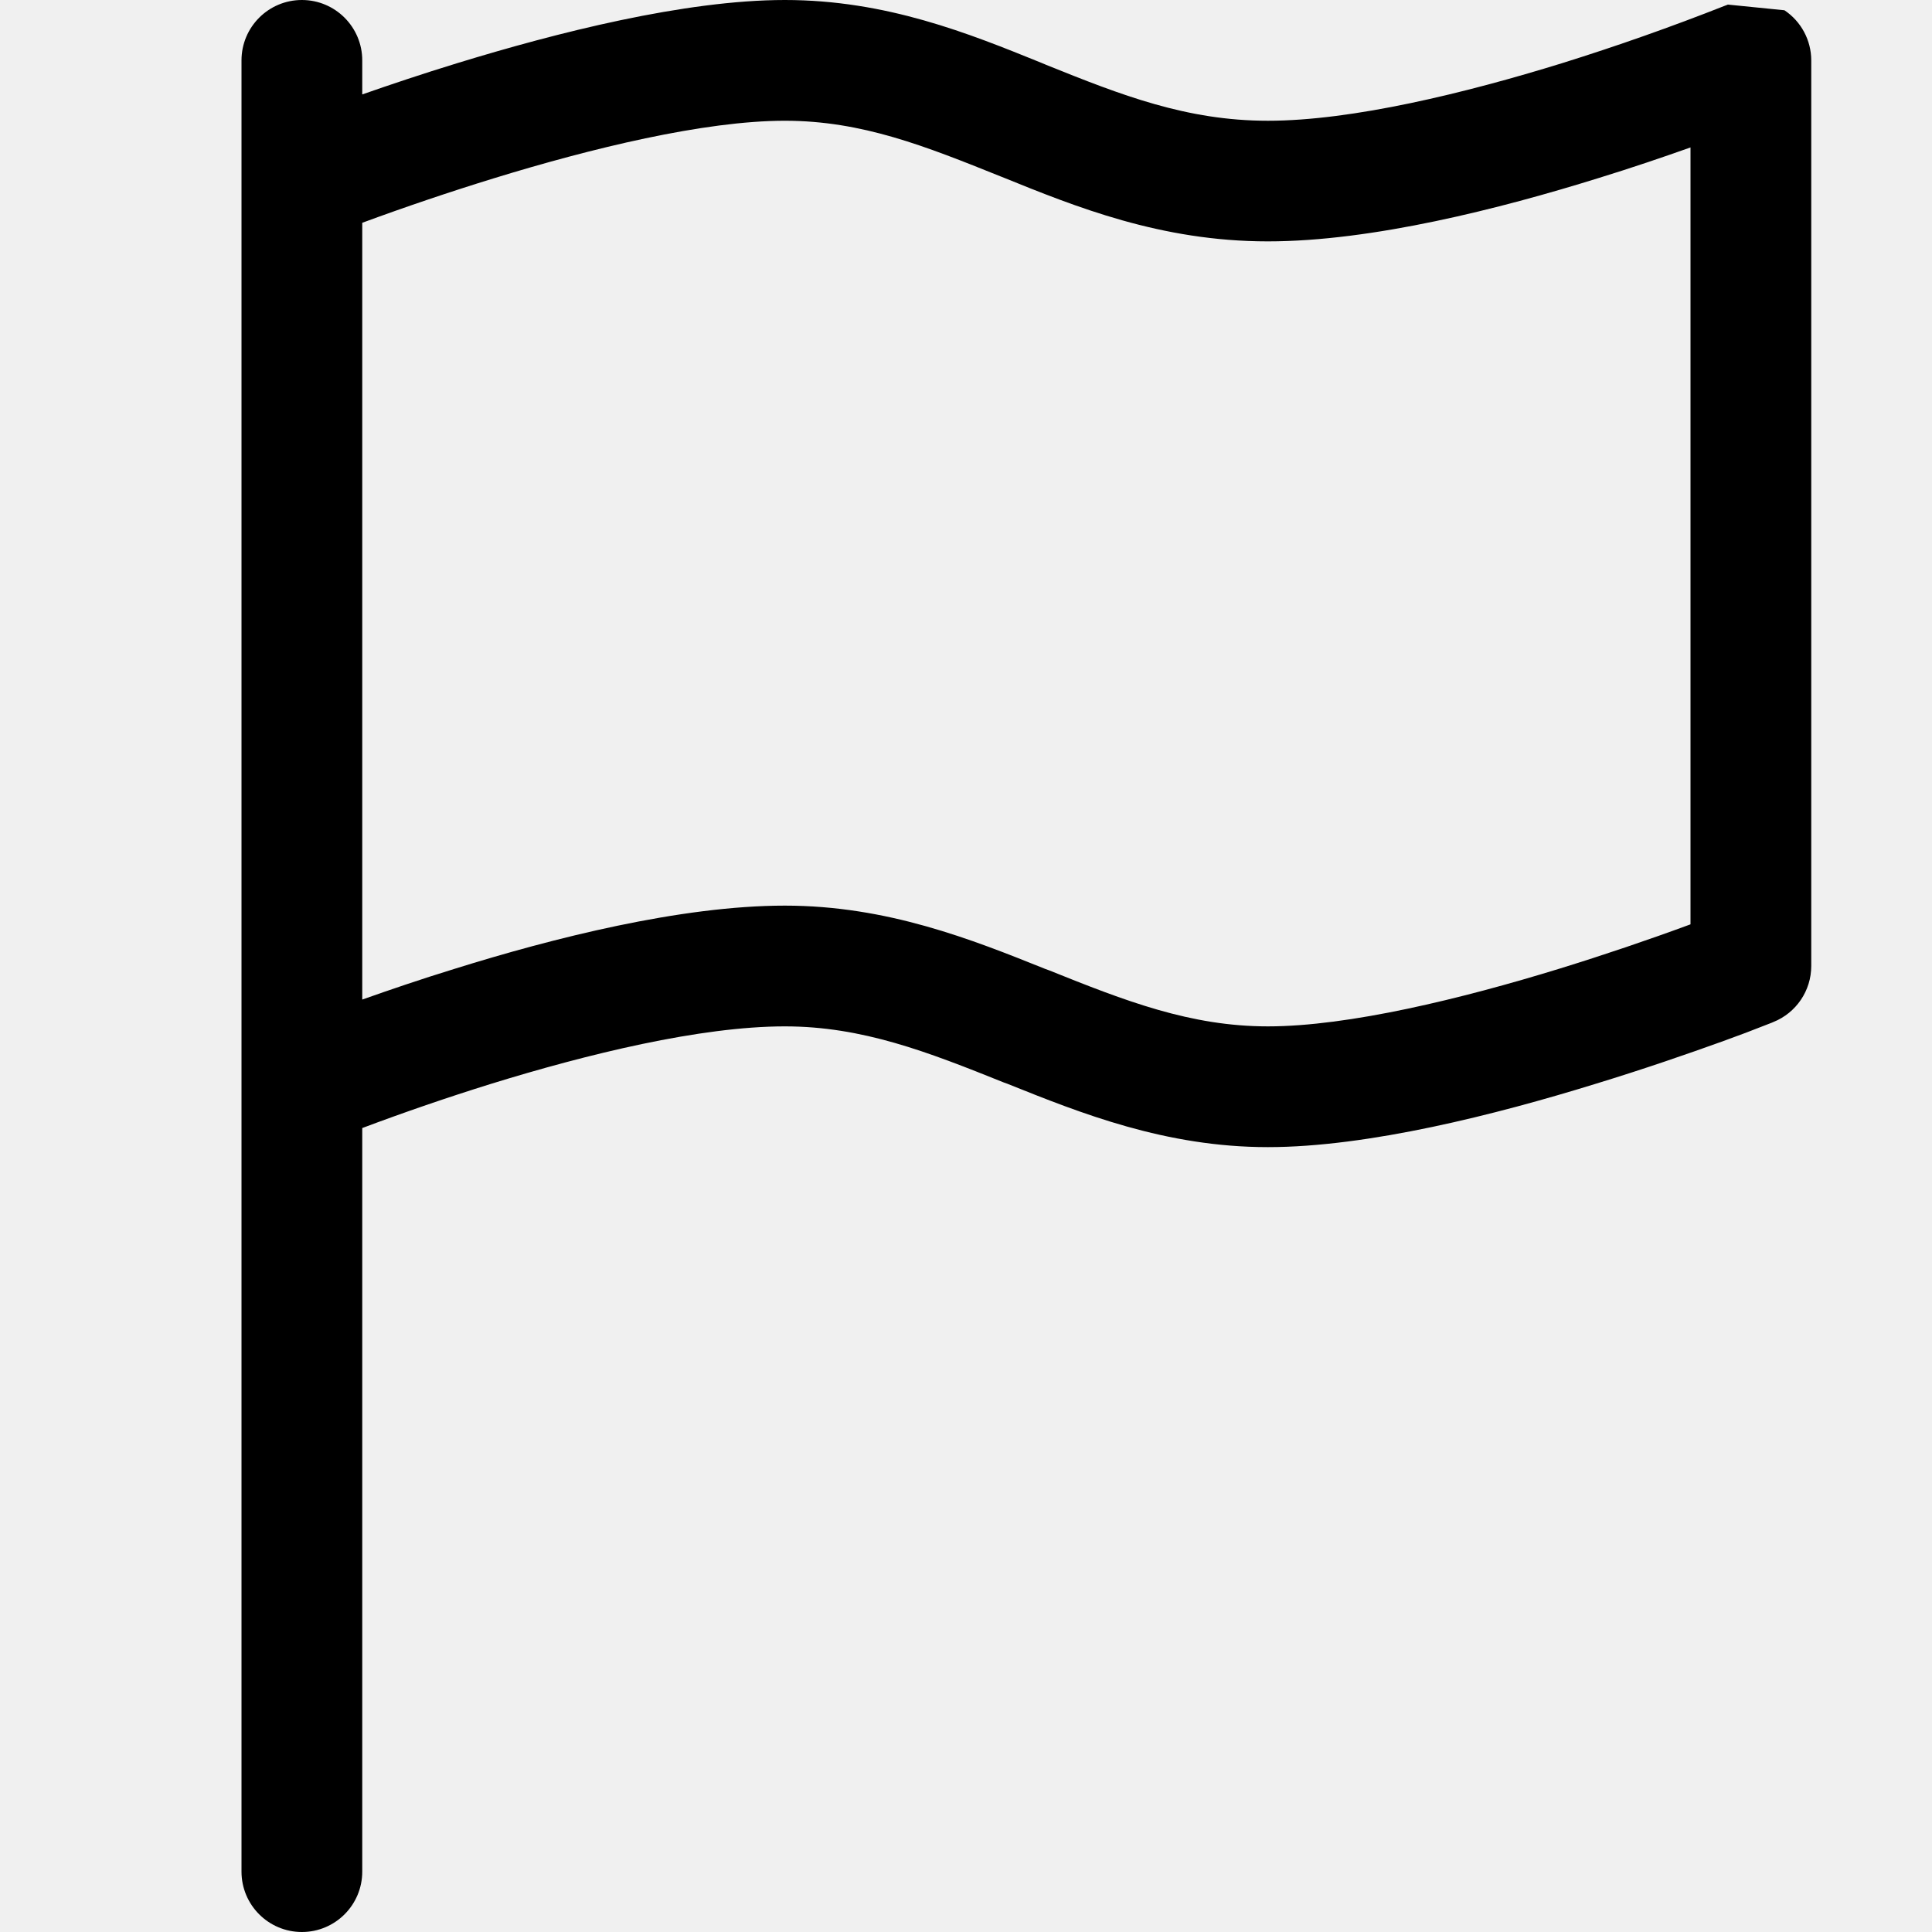
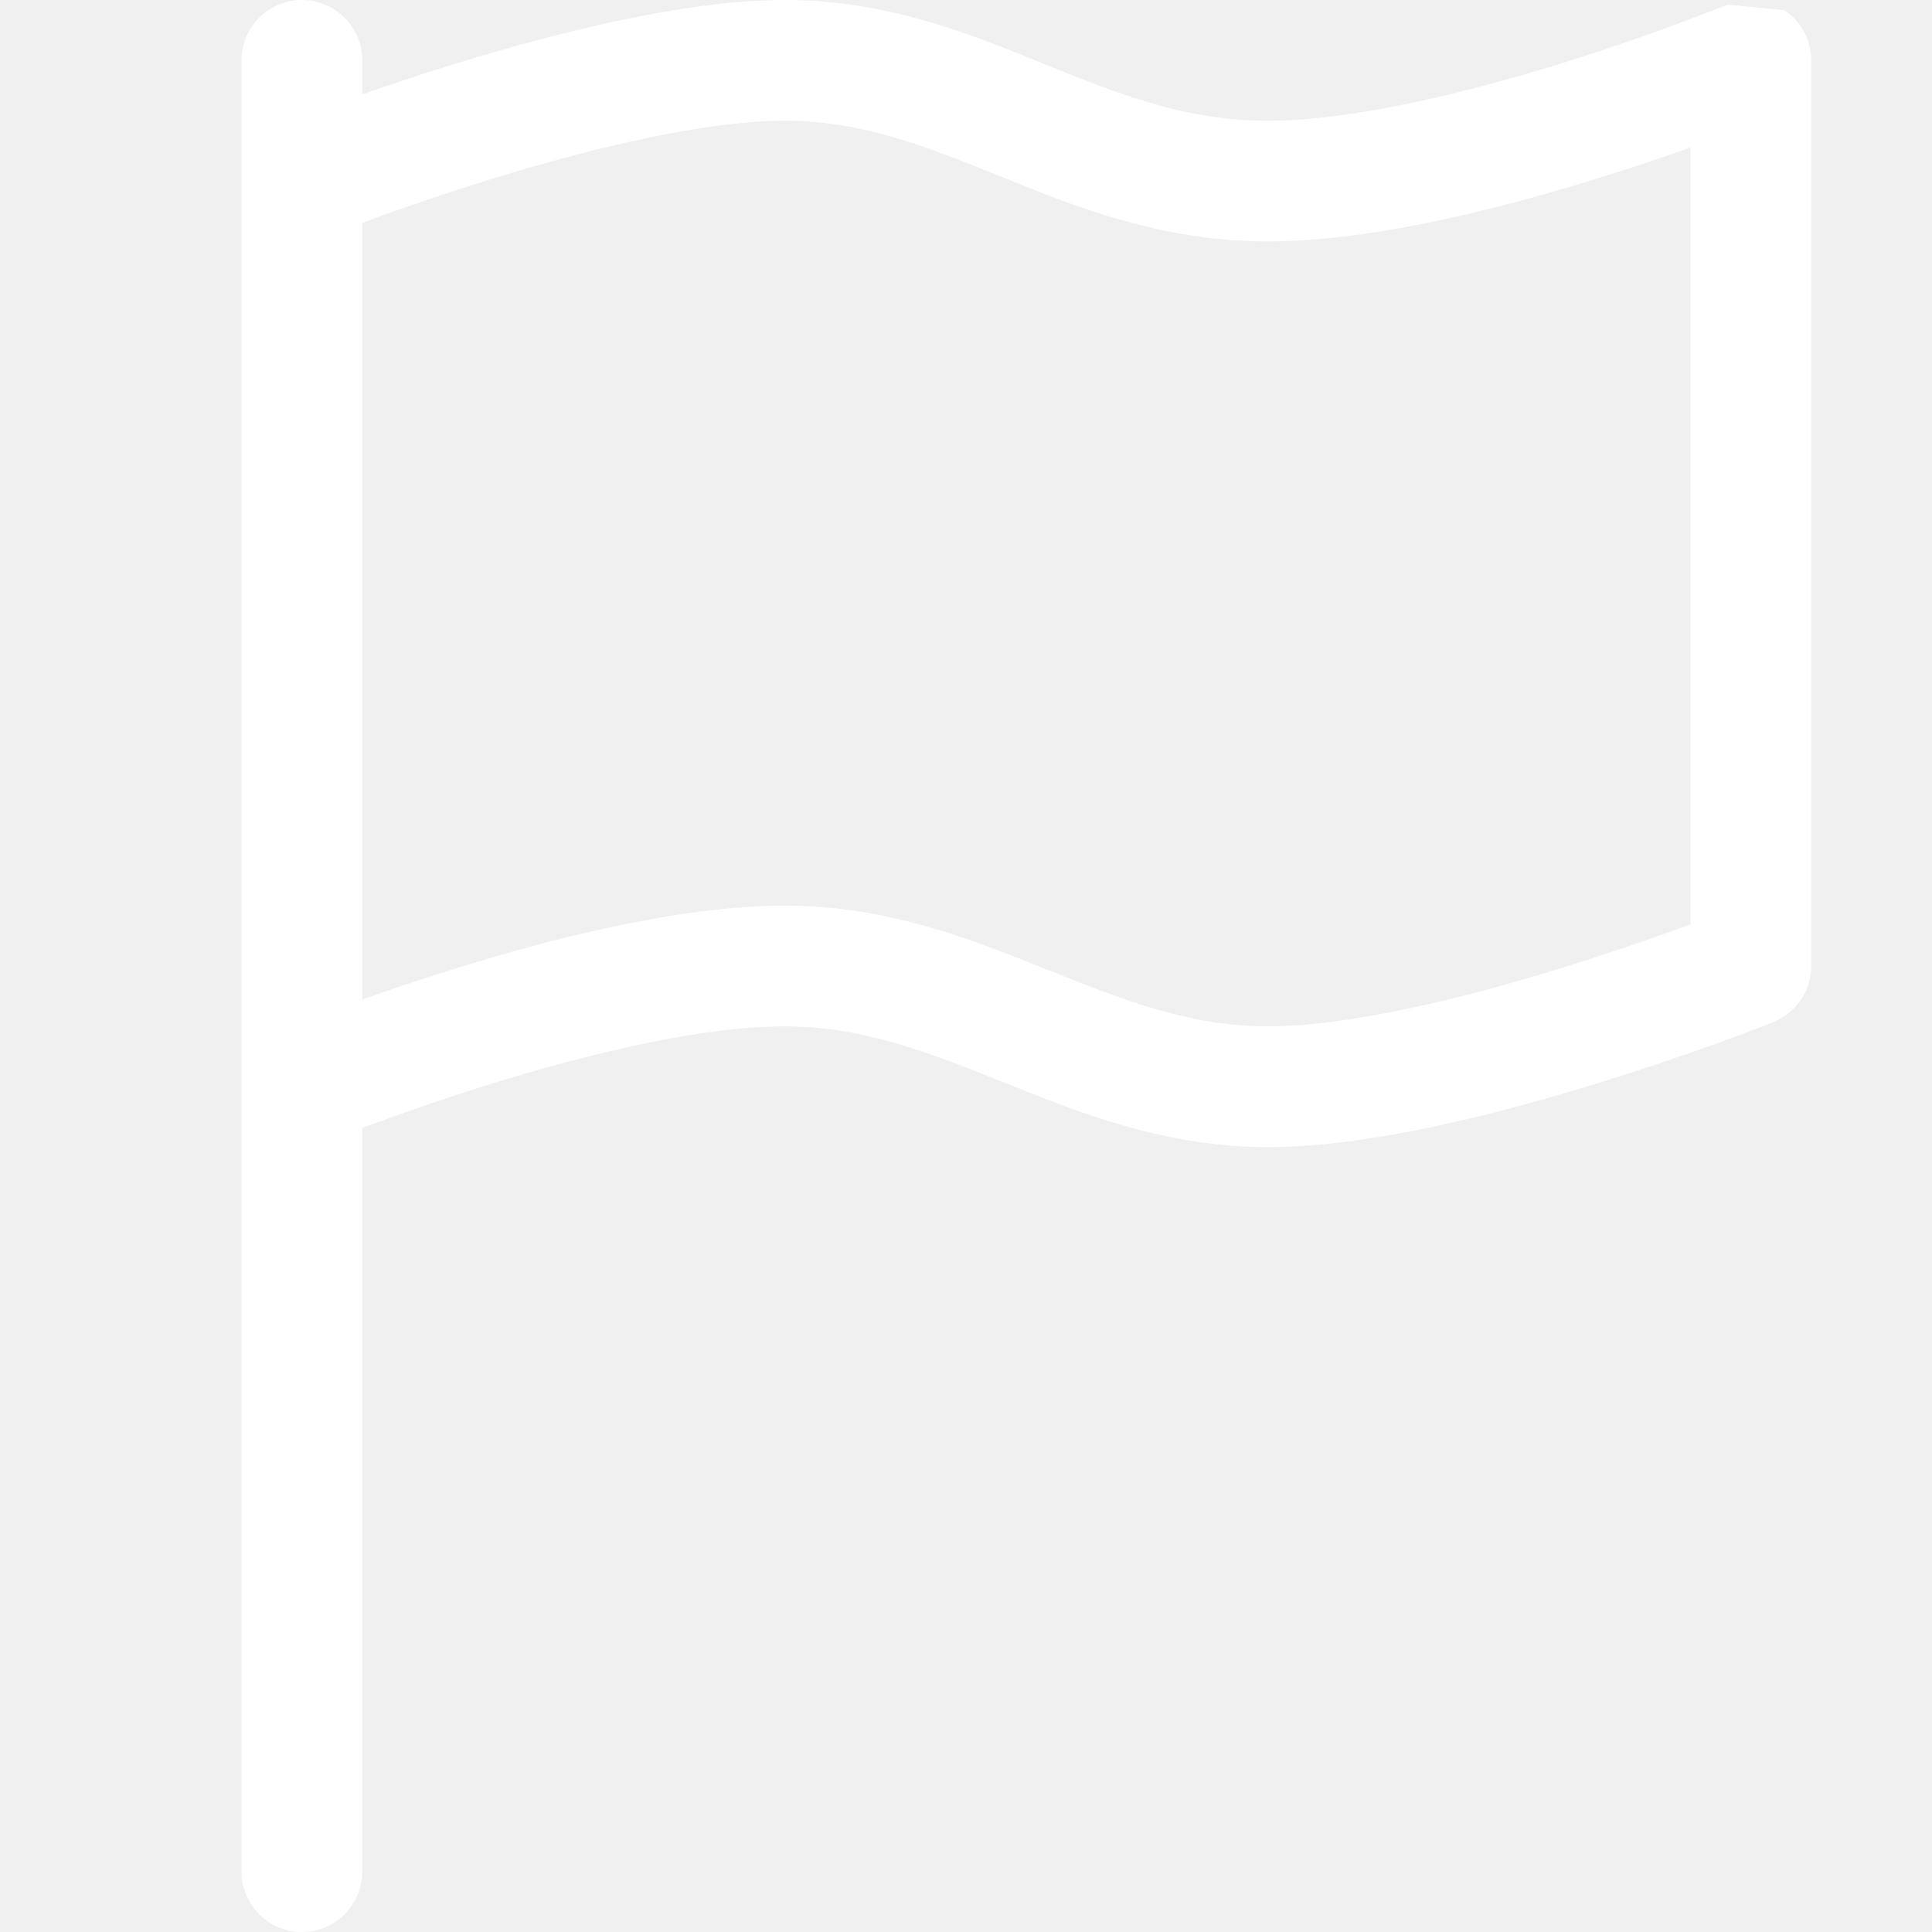
- <svg xmlns="http://www.w3.org/2000/svg" width="16" height="16" fill="currentColor" class="bi bi-flag" viewBox="0 0 16 16">
+ <svg xmlns="http://www.w3.org/2000/svg" width="16" height="16" fill="white" class="bi bi-flag" viewBox="0 0 16 16">
  <path d="M14.778.085A.5.5 0 0 1 15 .5V8a.5.5 0 0 1-.314.464L14.5 8l.186.464-.003.001-.006.003-.023.009a12.435 12.435 0 0 1-.397.15c-.264.095-.631.223-1.047.35-.816.252-1.879.523-2.71.523-.847 0-1.548-.28-2.158-.525l-.028-.01C7.68 8.71 7.14 8.5 6.5 8.5c-.7 0-1.638.23-2.437.477A19.626 19.626 0 0 0 3 9.342V15.5a.5.5 0 0 1-1 0V.5a.5.5 0 0 1 1 0v.282c.226-.079.496-.17.79-.26C4.606.272 5.67 0 6.5 0c.84 0 1.524.277 2.121.519l.043.018C9.286.788 9.828 1 10.5 1c.7 0 1.638-.23 2.437-.477a19.587 19.587 0 0 0 1.349-.476l.019-.007.004-.002h.001M14 1.221c-.22.078-.48.167-.766.255-.81.252-1.872.523-2.734.523-.886 0-1.592-.286-2.203-.534l-.008-.003C7.662 1.21 7.139 1 6.5 1c-.669 0-1.606.229-2.415.478A21.294 21.294 0 0 0 3 1.845v6.433c.22-.078.48-.167.766-.255C4.576 7.77 5.638 7.5 6.5 7.5c.847 0 1.548.28 2.158.525l.028.01C9.32 8.29 9.86 8.5 10.5 8.5c.668 0 1.606-.229 2.415-.478A21.317 21.317 0 0 0 14 7.655V1.222z" />
</svg>
